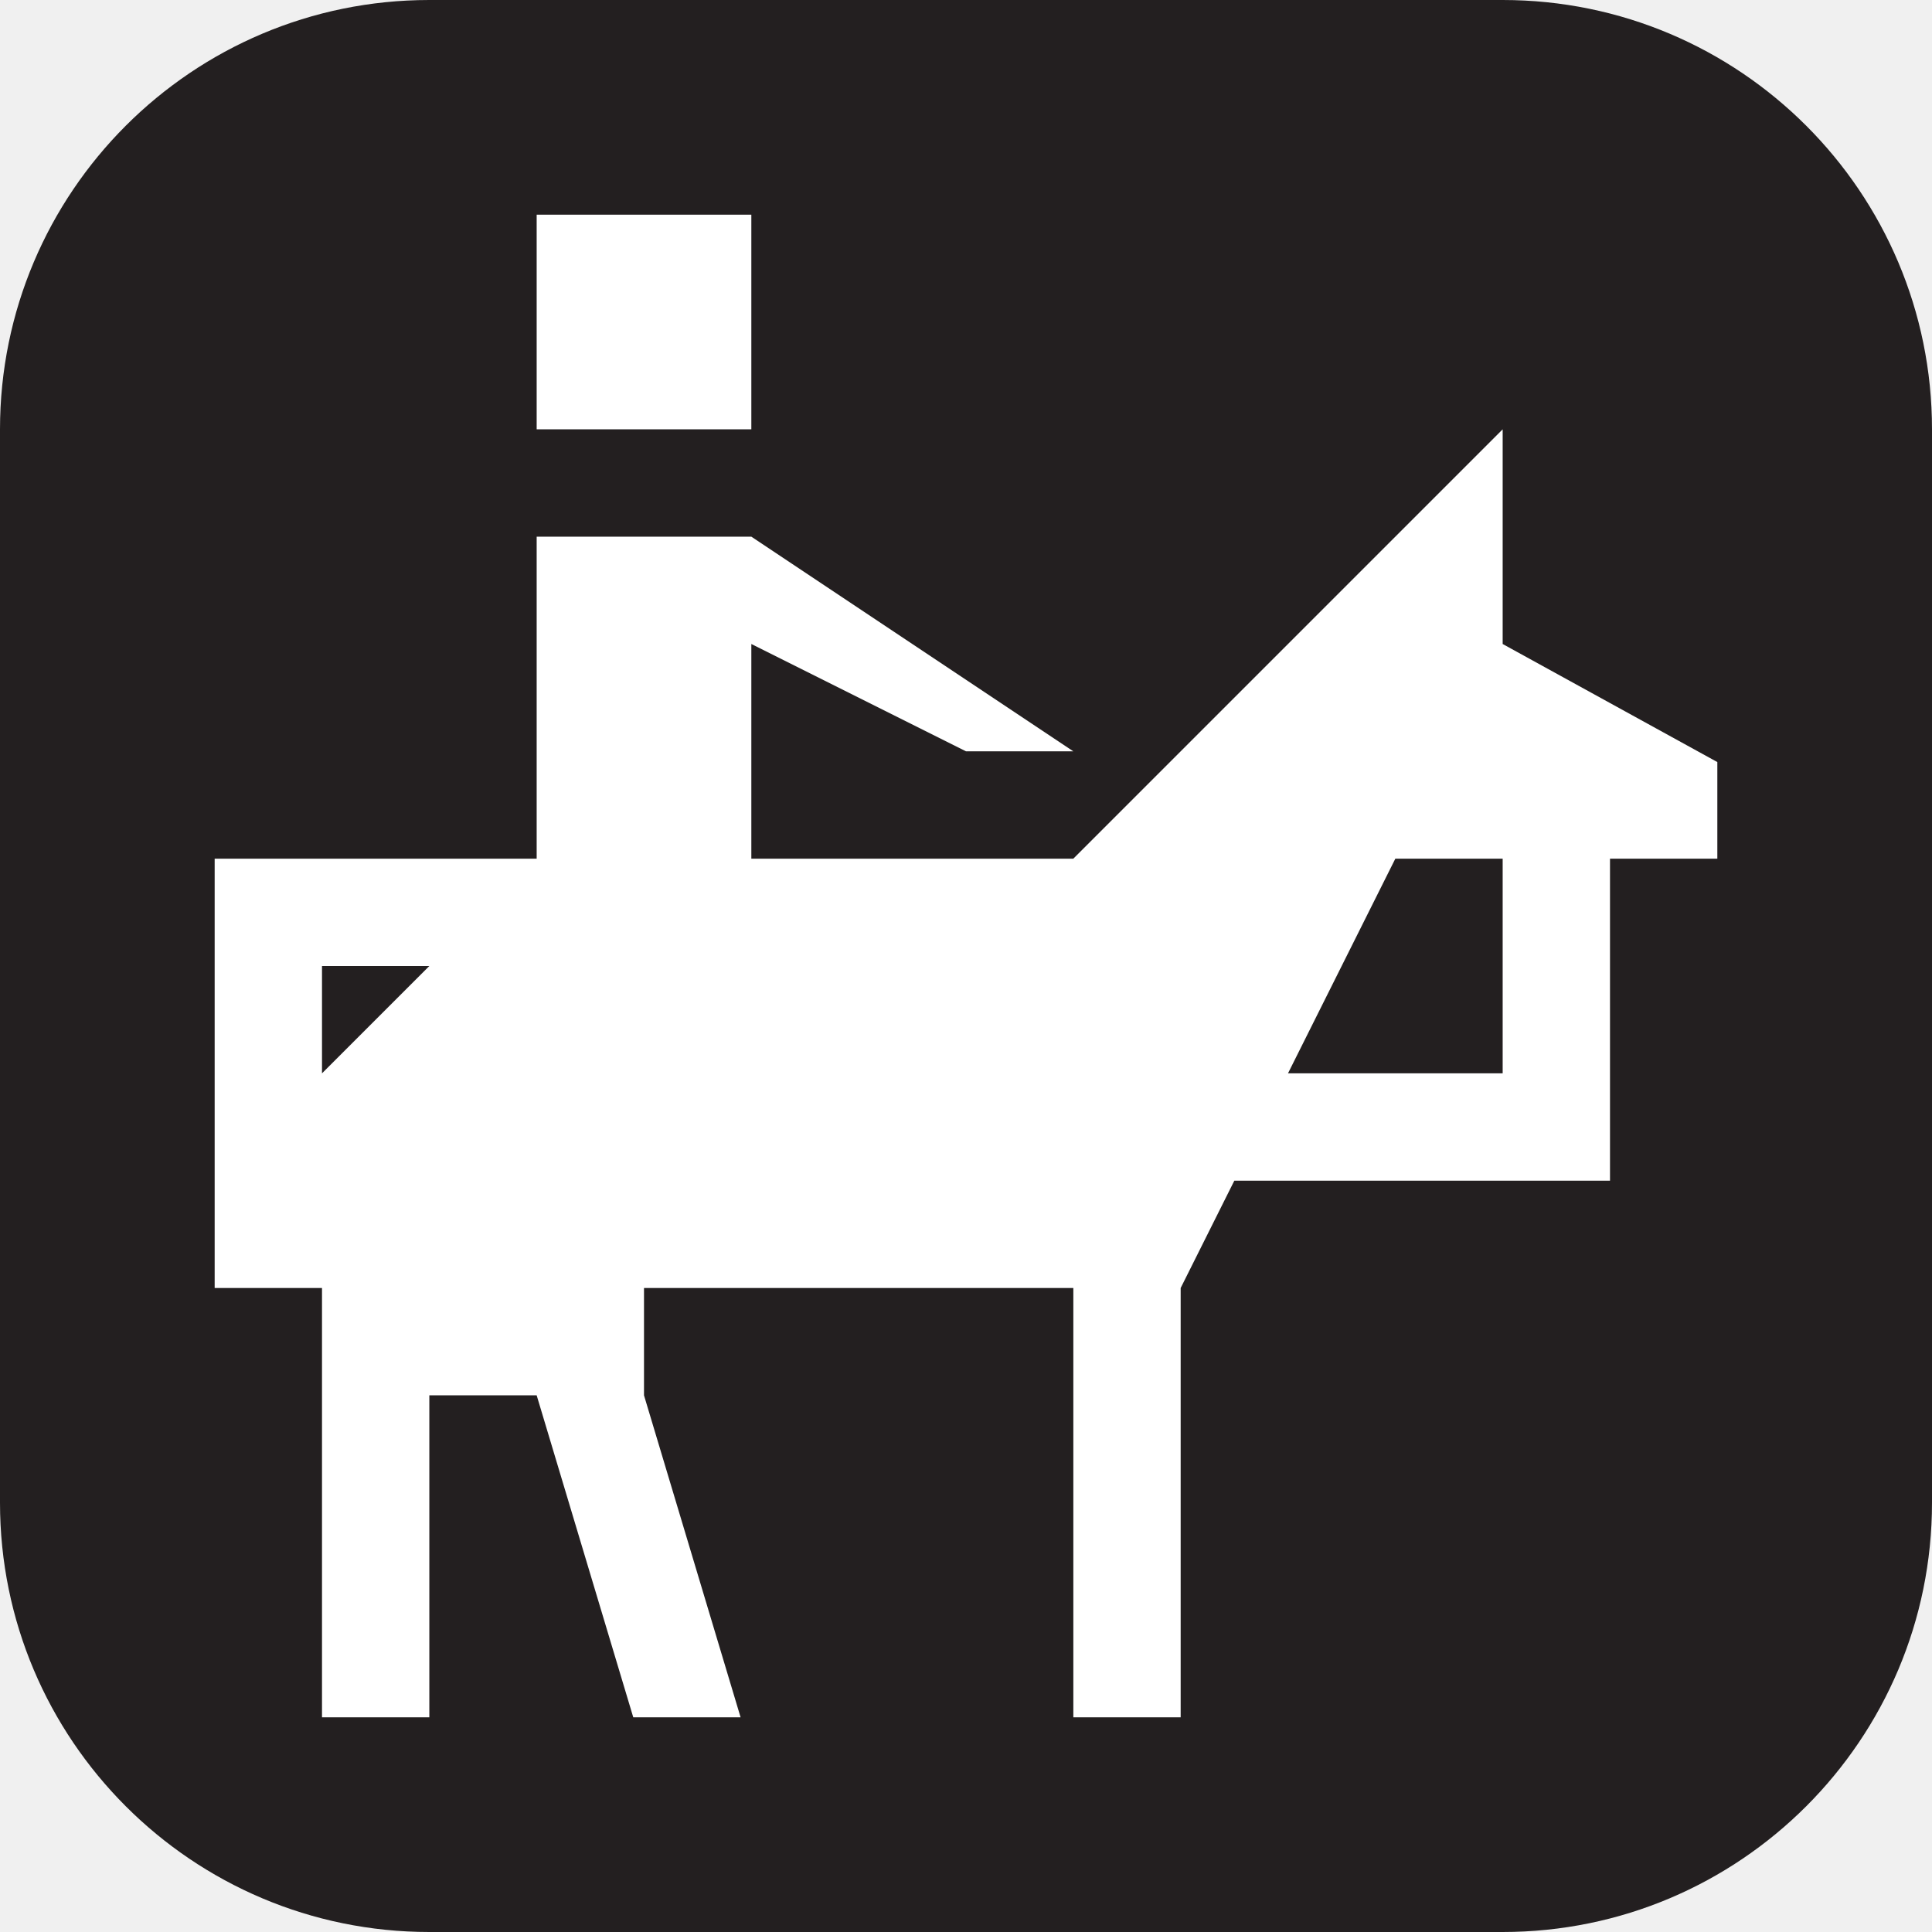
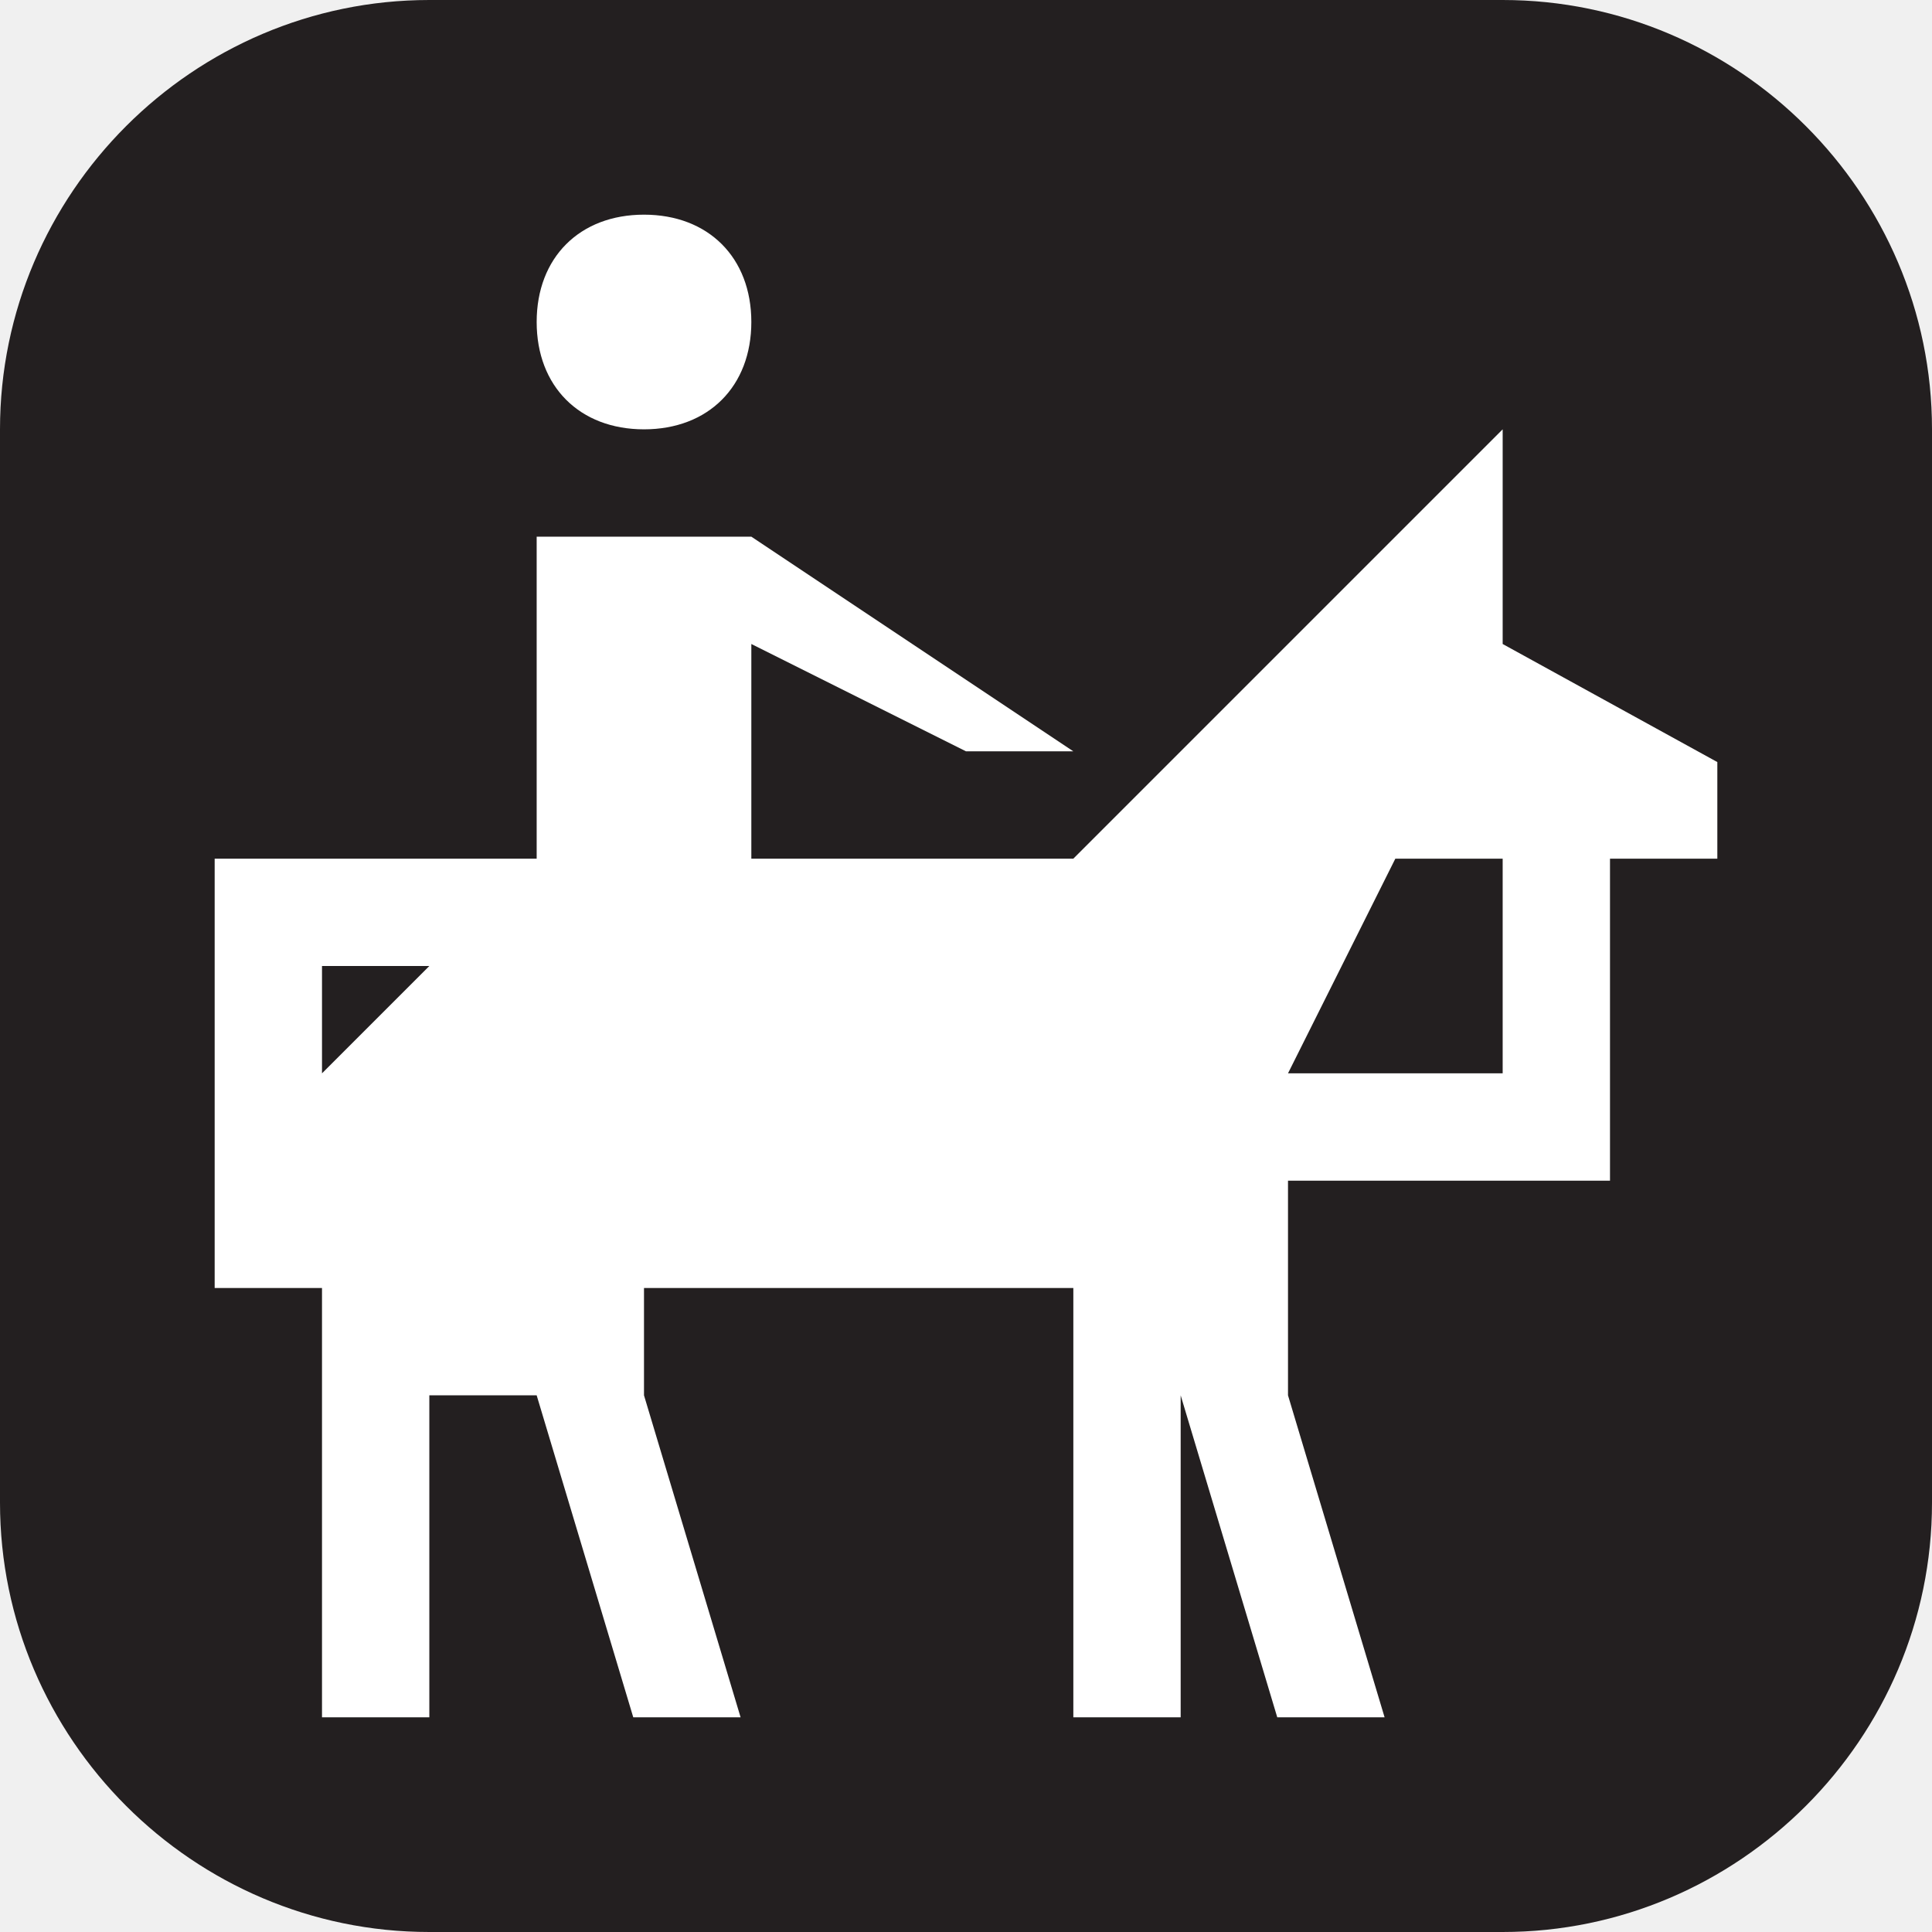
- <svg xmlns="http://www.w3.org/2000/svg" viewBox="0 0 18 18" height="18" width="18">
-   <rect fill="none" x="0" y="0" width="18" height="18" />
-   <rect x="0" y="0" width="18" height="18" rx="4" ry="4" fill="#231f20" />
-   <path fill="#ffffff" transform="translate(2 2)" d="M3,0h2v2H3V0z M14,5.1L12,4V2L8,6H5V4l2,1h1L5,3H3v3H0v4h1v4h1v-3h1l0.9,3h1L4,11v-1h4v4h1v-4l0.5-1H13V6h1  V5.1z M1,8V7h1L1,8z M12,8h-2l1-2h1V8z" />
+ <svg xmlns="http://www.w3.org/2000/svg" version="1.1" id="Layer_1" x="0px" y="0px" width="18px" height="18px" viewBox="0 0 18 18" enable-background="new 0 0 18 18" xml:space="preserve">
+   <path fill="#231F20" d="M4,0h10c2.2,0,4,1.8,4,4v10c0,2.2-1.8,4-4,4H4c-2.2,0-4-1.8-4-4V4C0,1.8,1.8,0,4,0z" />
+   <path fill="#FFFFFF" d="M6,2c0.6,0,1,0.4,1,1S6.6,4,6,4S5,3.6,5,3S5.4,2,6,2z" />
+   <path fill="#FFFFFF" d="M14,6V4l-4,4H7V6l2,1h1L7,5H5v3H2v4h1v4h1v-3h1l0.9,3h1L6,13v-1h4v4h1v-3l0.9,3h1L12,13v-2h3V8h1V7.1L14,6z   M3,10V9h1L3,10z M14,10h-2l1-2h1V10z" />
</svg>
